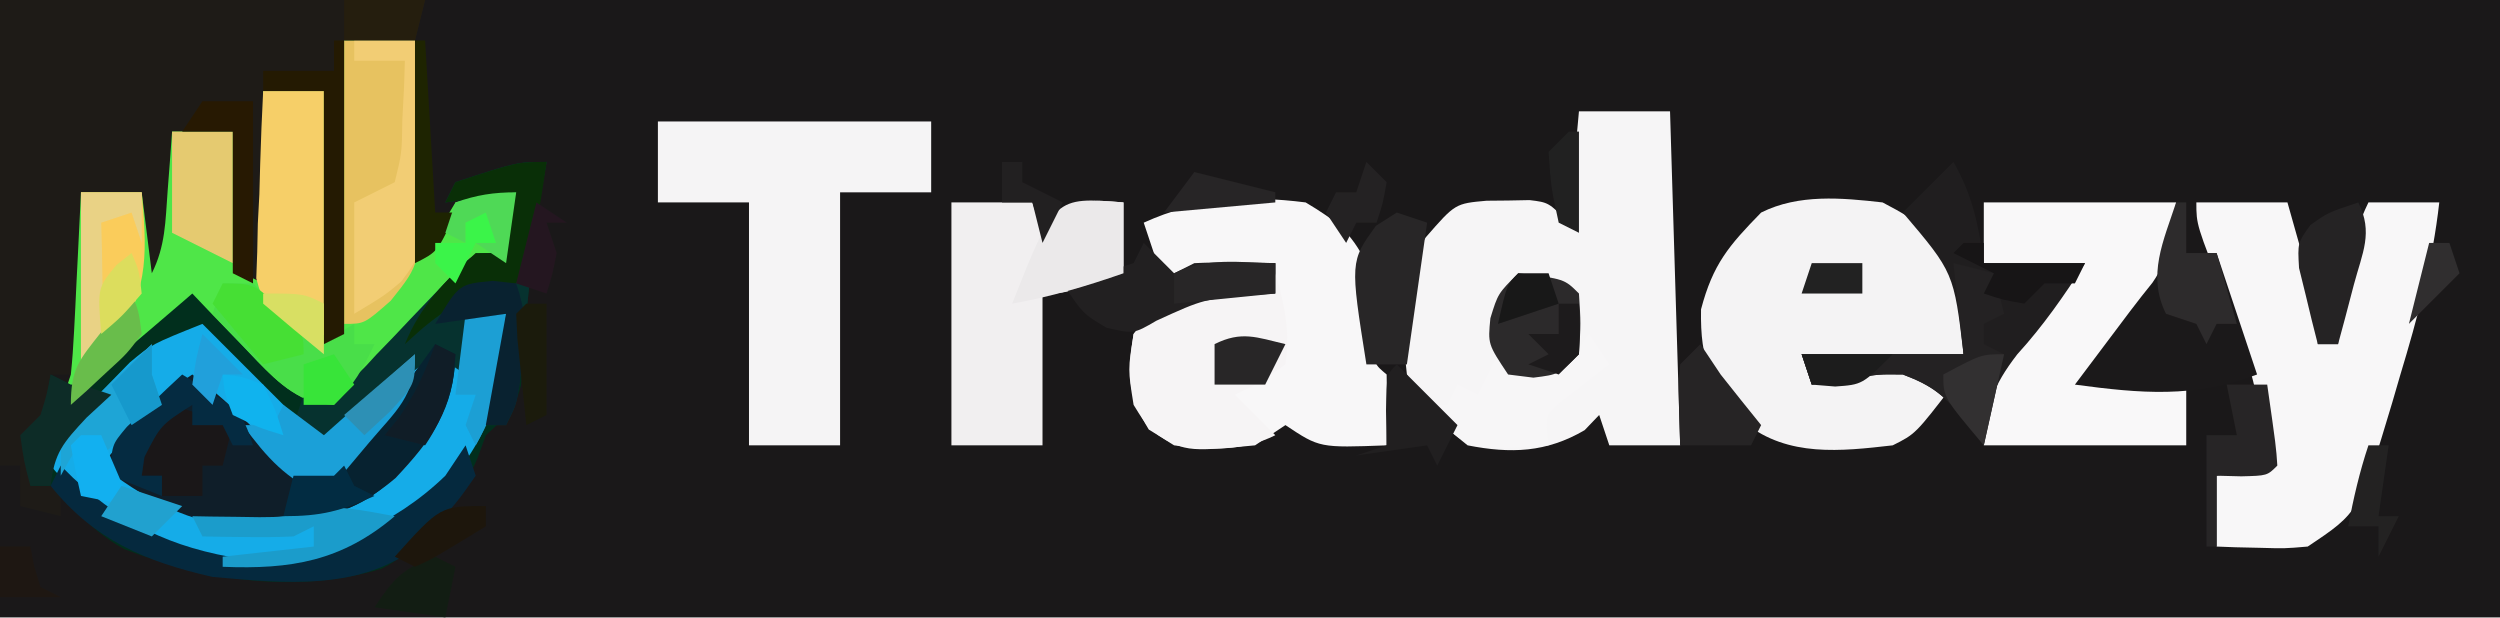
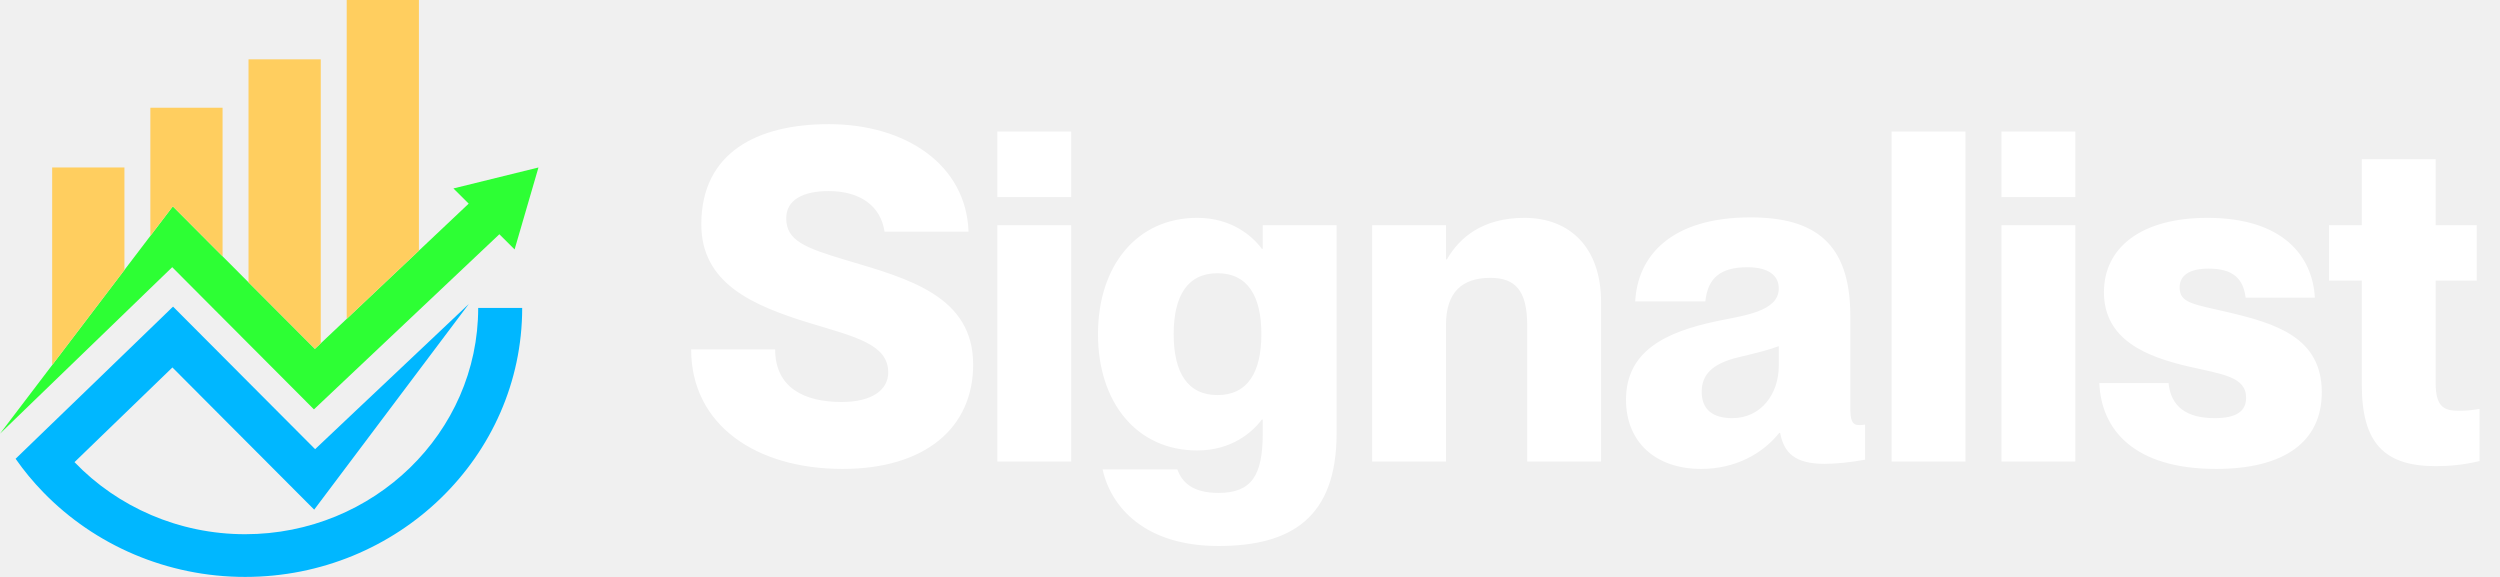
- <svg xmlns="http://www.w3.org/2000/svg" version="1.1" width="247" height="61">
-   <path d="M0 0 C81.51 0 163.02 0 247 0 C247 20.13 247 40.26 247 61 C165.49 61 83.98 61 0 61 C0 40.87 0 20.74 0 0 Z " fill="#1A1819" transform="translate(0,0)" />
-   <path d="M0 0 C-0.144 0.804 -0.289 1.609 -0.438 2.438 C-0.853 5.068 -1.208 7.668 -1.5 10.312 C-1.585 11.074 -1.67 11.836 -1.758 12.621 C-1.922 14.236 -2.062 15.854 -2.18 17.473 C-2.244 18.265 -2.309 19.058 -2.375 19.875 C-2.424 20.594 -2.473 21.314 -2.523 22.055 C-3.116 24.474 -4.189 25.343 -6 27 C-6.268 27.742 -6.536 28.485 -6.812 29.25 C-8.79 33.83 -11.804 37.863 -16.285 40.184 C-24.744 42.727 -33.604 41.365 -41.695 38.266 C-44.28 36.846 -45.947 35.096 -48 33 C-48.99 32.67 -49.98 32.34 -51 32 C-51.625 29.625 -51.625 29.625 -52 27 C-51.34 26.34 -50.68 25.68 -50 25 C-49.357 22.931 -49.357 22.931 -49 21 C-48.34 21.33 -47.68 21.66 -47 22 C-42.905 18.773 -38.943 15.409 -35 12 C-34.252 12.806 -33.505 13.611 -32.734 14.441 C-31.74 15.482 -30.745 16.523 -29.75 17.562 C-29.259 18.096 -28.768 18.629 -28.262 19.178 C-26.647 20.902 -26.647 20.902 -24 23 C-20.685 22.712 -19.076 21.424 -16.836 19.059 C-16.271 18.475 -15.707 17.892 -15.125 17.291 C-14.547 16.679 -13.97 16.068 -13.375 15.438 C-12.221 14.223 -11.062 13.014 -9.898 11.809 C-9.39 11.27 -8.881 10.732 -8.357 10.177 C-7 9 -7 9 -5 9 C-4.34 7.02 -3.68 5.04 -3 3 C-5.31 3.33 -7.62 3.66 -10 4 C-9.67 3.34 -9.34 2.68 -9 2 C-2.889 0 -2.889 0 0 0 Z " fill="#012F1D" transform="translate(54,16)" />
-   <path d="M0 0 C13.86 0 27.72 0 42 0 C41.67 1.32 41.34 2.64 41 4 C38.69 4 36.38 4 34 4 C34 13.57 34 23.14 34 33 C33.01 33.495 33.01 33.495 32 34 C32 25.75 32 17.5 32 9 C30.02 9 28.04 9 26 9 C26 15.27 26 21.54 26 28 C25.01 27.67 24.02 27.34 23 27 C23 22.38 23 17.76 23 13 C21.02 13 19.04 13 17 13 C17.052 14.247 17.052 14.247 17.105 15.52 C17.133 16.606 17.16 17.693 17.188 18.812 C17.24 20.431 17.24 20.431 17.293 22.082 C17 25 17 25 14 28 C14 25.03 14 22.06 14 19 C12.02 19 10.04 19 8 19 C8 24.94 8 30.88 8 37 C7.01 37 6.02 37 5 37 C4.856 37.784 4.711 38.568 4.562 39.375 C4 42 4 42 3 44 C3 45.32 3 46.64 3 48 C3.99 48 4.98 48 6 48 C6 48.99 6 49.98 6 51 C4.68 50.67 3.36 50.34 2 50 C2 48.68 2 47.36 2 46 C1.34 46 0.68 46 0 46 C0 30.82 0 15.64 0 0 Z " fill="#1E1B17" transform="translate(0,0)" />
-   <path d="M0 0 C2.31 0 4.62 0 7 0 C7.495 10.395 7.495 10.395 8 21 C8.99 19.35 9.98 17.7 11 16 C14.188 15.188 14.188 15.188 17 15 C16.67 17.31 16.34 19.62 16 22 C15.404 22.104 14.808 22.207 14.193 22.314 C11.648 23.11 10.69 24.022 8.906 25.977 C8.073 26.858 8.073 26.858 7.223 27.758 C6.07 29.007 4.922 30.259 3.777 31.516 C3.222 32.101 2.666 32.686 2.094 33.289 C1.346 34.104 1.346 34.104 0.584 34.936 C-1 36 -1 36 -3.032 35.812 C-6.108 34.542 -7.961 32.317 -10.25 29.938 C-11.142 29.018 -12.034 28.099 -12.953 27.152 C-13.629 26.442 -14.304 25.732 -15 25 C-15.436 25.375 -15.871 25.75 -16.32 26.137 C-20.186 29.459 -24.077 32.746 -28 36 C-27.67 35.01 -27.34 34.02 -27 33 C-26.855 31.593 -26.754 30.182 -26.684 28.77 C-26.642 27.967 -26.6 27.165 -26.557 26.338 C-26.517 25.505 -26.478 24.671 -26.438 23.812 C-26.394 22.968 -26.351 22.123 -26.307 21.252 C-26.201 19.168 -26.1 17.084 -26 15 C-24.02 15 -22.04 15 -20 15 C-19.67 17.64 -19.34 20.28 -19 23 C-17.649 20.298 -17.661 17.882 -17.438 14.875 C-17.354 13.779 -17.27 12.684 -17.184 11.555 C-17.123 10.712 -17.062 9.869 -17 9 C-15.02 9 -13.04 9 -11 9 C-10.951 9.999 -10.902 10.998 -10.852 12.027 C-10.777 13.318 -10.702 14.608 -10.625 15.938 C-10.555 17.225 -10.486 18.513 -10.414 19.84 C-10.277 20.883 -10.141 21.926 -10 23 C-9.34 23.33 -8.68 23.66 -8 24 C-8 17.73 -8 11.46 -8 5 C-6.02 5 -4.04 5 -2 5 C-1.67 12.92 -1.34 20.84 -1 29 C-0.67 19.43 -0.34 9.86 0 0 Z " fill="#4FE648" transform="translate(34,4)" />
-   <path d="M0 0 C2.97 0 5.94 0 9 0 C9.33 10.89 9.66 21.78 10 33 C7.69 33 5.38 33 3 33 C2.67 32.01 2.34 31.02 2 30 C1.526 30.495 1.051 30.99 0.562 31.5 C-3.22 33.714 -6.722 33.839 -11 33 C-13.756 30.818 -15.436 29.128 -17 26 C-17.528 21.187 -17.856 16.611 -15.125 12.438 C-12.224 9.11 -12.224 9.11 -9.125 8.832 C-8.424 8.826 -7.723 8.819 -7 8.812 C-6.299 8.798 -5.598 8.784 -4.875 8.77 C-3 9 -3 9 -1 11 C-0.67 7.37 -0.34 3.74 0 0 Z " fill="#F6F5F6" transform="translate(156,11)" />
-   <path d="M0 0 C3.855 1.997 5.598 3.397 8 7 C8 9.64 8 12.28 8 15 C2.72 15 -2.56 15 -8 15 C-7.67 15.66 -7.34 16.32 -7 17 C-4.503 17.069 -2.398 17.124 0 16.375 C2.785 15.853 4.49 16.815 7 18 C3.25 22.875 3.25 22.875 1 24 C-4.141 24.588 -9.315 25.175 -13.562 21.812 C-16.972 17.879 -18.032 15.787 -17.938 10.562 C-16.762 6.095 -15.203 4.281 -12 1 C-8.292 -0.854 -4.046 -0.459 0 0 Z " fill="#F4F3F4" transform="translate(186,20)" />
-   <path d="M0 0 C3.002 1.801 4.452 2.903 6 6 C6.31 8.591 6.51 11.184 6.719 13.785 C6.767 15.971 6.767 15.971 8 17 C8.041 19.333 8.042 21.667 8 24 C1.375 24.25 1.375 24.25 -2 22 C-2.99 22.66 -3.98 23.32 -5 24 C-11.942 24.661 -11.942 24.661 -15.5 22.438 C-17.6 19.025 -17.632 16.933 -17 13 C-15.062 10.562 -15.062 10.562 -12 9 C-8.967 8.691 -6.036 8.762 -3 9 C-3 8.01 -3 7.02 -3 6 C-6.63 6.66 -10.26 7.32 -14 8 C-14.66 6.02 -15.32 4.04 -16 2 C-10.659 -0.419 -5.791 -0.73 0 0 Z " fill="#F8F7F8" transform="translate(129,20)" />
-   <path d="M0 0 C2.97 0 5.94 0 9 0 C9.505 1.769 10.004 3.541 10.5 5.312 C10.778 6.299 11.057 7.285 11.344 8.301 C12 11 12 11 12 14 C12.66 14 13.32 14 14 14 C14.049 13.408 14.098 12.817 14.148 12.207 C14.565 7.809 15.05 4.031 17 0 C19.31 0 21.62 0 24 0 C23.338 5.928 21.851 11.423 20.125 17.125 C19.868 18.005 19.612 18.886 19.348 19.793 C16.105 30.597 16.105 30.597 11 34 C8.738 34.195 8.738 34.195 6.312 34.125 C5.504 34.107 4.696 34.089 3.863 34.07 C3.248 34.047 2.634 34.024 2 34 C2 31.69 2 29.38 2 27 C3.65 26.67 5.3 26.34 7 26 C6.472 20.055 5.168 15.142 2.938 9.625 C0 2.217 0 2.217 0 0 Z " fill="#F8F7F8" transform="translate(217,20)" />
-   <path d="M0 0 C8.91 0 17.82 0 27 0 C27 2.31 27 4.62 27 7 C24.03 7 21.06 7 18 7 C18 15.25 18 23.5 18 32 C15.03 32 12.06 32 9 32 C9 24.08 9 16.16 9 8 C6.03 8 3.06 8 0 8 C0 5.36 0 2.72 0 0 Z " fill="#F5F4F5" transform="translate(65,12)" />
-   <path d="M0 0 C1.32 0 2.64 0 4 0 C3.675 7.169 2.597 12.611 -2.762 17.66 C-8.146 21.965 -13.473 24.534 -20.312 25.438 C-28.924 24.416 -35.406 21.652 -41 15 C-39.551 11.686 -37.732 9.434 -35.188 6.875 C-34.521 6.192 -33.855 5.509 -33.168 4.805 C-31 3 -31 3 -26 1 C-20.555 6.445 -20.555 6.445 -15 12 C-13.742 11.051 -12.484 10.102 -11.188 9.125 C-8.824 7.343 -6.465 5.643 -4 4 C-5.564 7.522 -7.695 10.271 -10.125 13.25 C-10.849 14.142 -11.574 15.034 -12.32 15.953 C-12.875 16.629 -13.429 17.304 -14 18 C-17.087 16.636 -18.181 15.782 -20.438 13.062 C-22.838 10.194 -24.715 8.69 -28 7 C-30.31 9.31 -32.62 11.62 -35 14 C-31.021 17.979 -27.07 19.915 -21.465 20.07 C-14.876 19.573 -9.709 18.181 -5.25 13.062 C-1.965 8.592 -0.753 5.52 0 0 Z " fill="#15ACE8" transform="translate(46,31)" />
-   <path d="M0 0 C6.27 0 12.54 0 19 0 C19 6.556 18.569 7.241 14.5 11.875 C13.247 13.325 13.247 13.325 11.969 14.805 C11.319 15.529 10.669 16.254 10 17 C13.3 17.33 16.6 17.66 20 18 C20 19.98 20 21.96 20 24 C13.4 24 6.8 24 0 24 C0 17.444 0.431 16.759 4.5 12.125 C5.335 11.158 6.171 10.191 7.031 9.195 C7.681 8.471 8.331 7.746 9 7 C6.03 6.67 3.06 6.34 0 6 C0 4.02 0 2.04 0 0 Z " fill="#F9F8F9" transform="translate(196,20)" />
-   <path d="M0 0 C2.64 0 5.28 0 8 0 C8.33 0.99 8.66 1.98 9 3 C9.392 2.505 9.784 2.01 10.188 1.5 C12.551 -0.456 14.014 -0.242 17 0 C17 2.31 17 4.62 17 7 C11.25 9 11.25 9 9 9 C9 13.95 9 18.9 9 24 C6.03 24 3.06 24 0 24 C0 16.08 0 8.16 0 0 Z " fill="#F1EFF0" transform="translate(94,20)" />
-   <path d="M0 0 C0.66 0.33 1.32 0.66 2 1 C1.865 6.419 -0.337 9.419 -3.918 13.227 C-8.712 17.31 -13.875 18.294 -20.062 18 C-25.2 17.301 -28.914 15.093 -33 12 C-32.067 10.871 -31.129 9.747 -30.188 8.625 C-29.665 7.999 -29.143 7.372 -28.605 6.727 C-27 5 -27 5 -24 3 C-19.666 6.187 -16.381 9.864 -13 14 C-8.795 12.476 -6.75 9.385 -4.25 5.875 C-3.839 5.312 -3.428 4.748 -3.004 4.168 C-1.995 2.784 -0.997 1.393 0 0 Z " fill="#0F1E29" transform="translate(43,34)" />
-   <path d="M0 0 C0.915 3.087 1.493 5.795 1 9 C-1.5 10.812 -1.5 10.812 -4 12 C-2.68 13.32 -1.36 14.64 0 16 C-3.206 17.603 -6.522 17.481 -10 17 C-12.5 15.438 -12.5 15.438 -14 13 C-14.562 9.5 -14.562 9.5 -14 6 C-12.062 3.562 -12.062 3.562 -9 2 C-5.967 1.691 -3.036 1.762 0 2 C0 1.34 0 0.68 0 0 Z " fill="#F6F4F5" transform="translate(126,27)" />
-   <path d="M0 0 C2.31 0 4.62 0 7 0 C7.146 3.541 7.234 7.082 7.312 10.625 C7.354 11.624 7.396 12.623 7.439 13.652 C7.578 21.998 7.578 21.998 4.605 25.711 C2 28 2 28 0 28 C0 18.76 0 9.52 0 0 Z " fill="#E7C260" transform="translate(34,4)" />
-   <path d="M0 0 C1.884 3.265 2.493 6.281 3 10 C6.3 10 9.6 10 13 10 C10.93 13.22 8.89 16.168 6.312 19 C3.862 22.179 3.282 24.052 3 28 C2.134 26.824 2.134 26.824 1.25 25.625 C-0.926 23.086 -1.957 22.147 -5 21 C-7.373 20.97 -7.373 20.97 -9.75 21.375 C-10.949 21.541 -10.949 21.541 -12.172 21.711 C-12.775 21.806 -13.378 21.902 -14 22 C-14.33 21.01 -14.66 20.02 -15 19 C-9.72 19 -4.44 19 1 19 C0.04 10.935 0.04 10.935 -5 5 C-3.35 3.35 -1.7 1.7 0 0 Z " fill="#201E1F" transform="translate(193,16)" />
-   <path d="M0 0 C-0.144 0.804 -0.289 1.609 -0.438 2.438 C-1.228 7.442 -1.748 12.467 -2.25 17.508 C-2.333 18.31 -2.415 19.111 -2.5 19.938 C-2.572 20.668 -2.644 21.399 -2.719 22.152 C-3 24 -3 24 -4 26 C-4.66 26 -5.32 26 -6 26 C-5.34 22.37 -4.68 18.74 -4 15 C-5.32 15 -6.64 15 -8 15 C-8 16.98 -8 18.96 -8 21 C-8.99 20.34 -9.98 19.68 -11 19 C-11.615 19.482 -12.23 19.964 -12.863 20.461 C-13.672 21.093 -14.48 21.724 -15.312 22.375 C-16.113 23.001 -16.914 23.628 -17.738 24.273 C-19.447 25.578 -21.212 26.808 -23 28 C-23.66 27.34 -24.32 26.68 -25 26 C-24.505 24.515 -24.505 24.515 -24 23 C-22.673 22.642 -21.339 22.311 -20 22 C-18.331 20.709 -18.331 20.709 -16.836 19.059 C-15.989 18.184 -15.989 18.184 -15.125 17.291 C-14.259 16.374 -14.259 16.374 -13.375 15.438 C-12.221 14.223 -11.062 13.014 -9.898 11.809 C-9.39 11.27 -8.881 10.732 -8.357 10.177 C-7 9 -7 9 -5 9 C-4.34 7.02 -3.68 5.04 -3 3 C-5.31 3.33 -7.62 3.66 -10 4 C-9.67 3.34 -9.34 2.68 -9 2 C-2.889 0 -2.889 0 0 0 Z " fill="#06322F" transform="translate(54,16)" />
-   <path d="M0 0 C0.33 0 0.66 0 1 0 C1 1.65 1 3.3 1 5 C1.99 5 2.98 5 4 5 C5.32 8.96 6.64 12.92 8 17 C1.766 19.355 -3.457 18.876 -10 18 C-4 10 -4 10 -2.344 7.938 C-0.571 5.382 -0.347 3.053 0 0 Z " fill="#1B191A" transform="translate(215,20)" />
-   <path d="M0 0 C1.98 0 3.96 0 6 0 C6 8.58 6 17.16 6 26 C0 21 0 21 -0.681 18.505 C-0.65 17.651 -0.618 16.797 -0.586 15.918 C-0.567 14.987 -0.547 14.055 -0.527 13.096 C-0.477 12.136 -0.427 11.176 -0.375 10.188 C-0.334 8.719 -0.334 8.719 -0.293 7.221 C-0.222 4.812 -0.124 2.407 0 0 Z " fill="#F6CF68" transform="translate(26,9)" />
-   <path d="M0 0 C0.66 0.33 1.32 0.66 2 1 C1.861 6.554 -0.527 9.403 -4.16 13.297 C-7.721 16.593 -10.224 17 -15 17 C-14.67 15.68 -14.34 14.36 -14 13 C-12.68 13 -11.36 13 -10 13 C-8.065 10.865 -6.415 8.828 -4.75 6.5 C-4.291 5.88 -3.832 5.26 -3.359 4.621 C-2.228 3.089 -1.113 1.546 0 0 Z " fill="#072230" transform="translate(43,34)" />
-   <path d="M0 0 C0.495 1.485 0.495 1.485 1 3 C-0.75 5.5 -0.75 5.5 -3 8 C-3.474 8.557 -3.949 9.114 -4.438 9.688 C-10.155 14.49 -18.024 13.604 -25 13 C-31.635 11.494 -36.699 9.339 -41 4 C-40.67 3.34 -40.34 2.68 -40 2 C-39.599 2.398 -39.198 2.797 -38.785 3.207 C-33.266 8.35 -28.013 10.489 -20.562 11.438 C-13.61 10.584 -7.074 7.915 -2 3 C-1.34 2.01 -0.68 1.02 0 0 Z " fill="#05293E" transform="translate(46,44)" />
-   <path d="M0 0 C0.66 0.99 1.32 1.98 2 3 C0.438 4.204 -1.125 5.409 -2.688 6.613 C-4.344 8.045 -4.344 8.045 -4 11 C-11.385 11.492 -11.385 11.492 -14.5 9 C-14.995 8.34 -15.49 7.68 -16 7 C-15.34 7 -14.68 7 -14 7 C-13.67 6.34 -13.34 5.68 -13 5 C-12.34 5.33 -11.68 5.66 -11 6 C-10.34 4.68 -9.68 3.36 -9 2 C-8.67 2.33 -8.34 2.66 -8 3 C-5.584 3.334 -5.584 3.334 -3 3 C-1.185 1.604 -1.185 1.604 0 0 Z " fill="#F7F6F7" transform="translate(157,33)" />
-   <path d="M0 0 C1.98 0 3.96 0 6 0 C6.484 5.349 6.787 9.613 3.562 14.125 C2.717 15.074 1.871 16.023 1 17 C0.67 17 0.34 17 0 17 C0 11.39 0 5.78 0 0 Z " fill="#FACC5B" transform="translate(8,19)" />
-   <path d="M0 0 C1.32 0.33 2.64 0.66 4 1 C4.33 2.32 4.66 3.64 5 5 C4.01 5.495 4.01 5.495 3 6 C3 6.66 3 7.32 3 8 C3.66 8.33 4.32 8.66 5 9 C4.34 11.97 3.68 14.94 3 18 C2.134 16.824 2.134 16.824 1.25 15.625 C-0.926 13.086 -1.957 12.147 -5 11 C-7.373 10.97 -7.373 10.97 -9.75 11.375 C-10.949 11.541 -10.949 11.541 -12.172 11.711 C-12.775 11.806 -13.378 11.902 -14 12 C-14.33 11.01 -14.66 10.02 -15 9 C-9.72 9 -4.44 9 1 9 C0.67 6.03 0.34 3.06 0 0 Z " fill="#242223" transform="translate(193,26)" />
-   <path d="M0 0 C0.99 0 1.98 0 3 0 C4.667 1.667 6.333 3.333 8 5 C10.925 5.224 10.925 5.224 13 4 C13 4.66 13 5.32 13 6 C13.66 6 14.32 6 15 6 C13.848 8.468 12.952 10.048 11 12 C7.149 11.749 5.318 9.634 2.75 6.938 C2.044 6.204 1.337 5.471 0.609 4.715 C0.078 4.149 -0.453 3.583 -1 3 C-0.67 2.01 -0.34 1.02 0 0 Z " fill="#49DE49" transform="translate(22,28)" />
-   <path d="M0 0 C1.98 0 3.96 0 6 0 C6.175 3.562 6.281 7.123 6.375 10.688 C6.425 11.695 6.476 12.702 6.527 13.74 C6.673 21.099 6.673 21.099 4.638 23.823 C2.977 25.207 2.977 25.207 0 27 C0 23.37 0 19.74 0 16 C1.32 15.34 2.64 14.68 4 14 C4.705 11.121 4.705 11.121 4.75 7.875 C4.807 6.779 4.863 5.684 4.922 4.555 C4.948 3.712 4.973 2.869 5 2 C3.35 2 1.7 2 0 2 C0 1.34 0 0.68 0 0 Z " fill="#F2CD74" transform="translate(35,4)" />
-   <path d="M0 0 C4.556 0.556 4.556 0.556 6 2 C6.188 4.938 6.188 4.938 6 8 C4 10 4 10 1.5 10.312 C0.263 10.158 0.263 10.158 -1 10 C-3 7 -3 7 -2.75 4.438 C-2 2 -2 2 0 0 Z " fill="#2C2A2B" transform="translate(150,27)" />
-   <path d="M0 0 C0.99 0.99 1.98 1.98 3 3 C3.66 2.67 4.32 2.34 5 2 C7.672 1.866 10.323 1.957 13 2 C13 2.99 13 3.98 13 5 C12.408 5.037 11.817 5.075 11.207 5.113 C5.973 5.526 5.973 5.526 1.25 7.688 C-1 9 -1 9 -3.688 8.375 C-6 7 -6 7 -8 4 C-6.866 3.711 -5.731 3.422 -4.562 3.125 C-3.387 2.754 -2.211 2.382 -1 2 C-0.67 1.34 -0.34 0.68 0 0 Z " fill="#222021" transform="translate(113,24)" />
-   <path d="M0 0 C0 4.176 -1.834 5.54 -4.5 8.688 C-5.335 9.681 -6.171 10.675 -7.031 11.699 C-7.681 12.458 -8.331 13.218 -9 14 C-12.74 12.318 -14.561 10.31 -17 7 C-16.01 7 -15.02 7 -14 7 C-13.67 6.34 -13.34 5.68 -13 5 C-11.68 5.99 -10.36 6.98 -9 8 C-6.03 5.36 -3.06 2.72 0 0 Z " fill="#1BA0D8" transform="translate(41,35)" />
-   <path d="M0 0 C0 2.31 0 4.62 0 7 C-3.648 8.273 -7.194 9.328 -11 10 C-6.819 -0.553 -6.819 -0.553 0 0 Z " fill="#EBE9EA" transform="translate(111,20)" />
-   <path d="M0 0 C0.33 0 0.66 0 1 0 C1 9.57 1 19.14 1 29 C0.34 29.33 -0.32 29.66 -1 30 C-1 21.75 -1 13.5 -1 5 C-2.98 5 -4.96 5 -7 5 C-7 4.34 -7 3.68 -7 3 C-4.69 3 -2.38 3 0 3 C0 2.01 0 1.02 0 0 Z " fill="#241A02" transform="translate(33,4)" />
-   <path d="M0 0 C1.98 0 3.96 0 6 0 C6 4.29 6 8.58 6 13 C4.02 12.01 2.04 11.02 0 10 C0 6.7 0 3.4 0 0 Z " fill="#E5CA70" transform="translate(17,13)" />
-   <path d="M0 0 C0.99 0.33 1.98 0.66 3 1 C2.34 5.62 1.68 10.24 1 15 C-0.32 15 -1.64 15 -3 15 C-4.611 4.847 -4.611 4.847 -2.062 1.312 C-1.382 0.879 -0.701 0.446 0 0 Z " fill="#282627" transform="translate(138,21)" />
-   <path d="M0 0 C-0.599 4.191 -1.169 8.164 -3 12 C-5.812 13.125 -5.812 13.125 -9 14 C-11.808 16.012 -11.808 16.012 -14 18 C-12.444 14.181 -10.044 11.74 -7 9 C-6.34 9 -5.68 9 -5 9 C-4.34 7.02 -3.68 5.04 -3 3 C-5.31 3.33 -7.62 3.66 -10 4 C-9.67 3.34 -9.34 2.68 -9 2 C-2.889 0 -2.889 0 0 0 Z " fill="#092F07" transform="translate(54,16)" />
-   <path d="M0 0 C1.98 0.66 3.96 1.32 6 2 C5.67 3.32 5.34 4.64 5 6 C4.34 6 3.68 6 3 6 C3 6.99 3 7.98 3 9 C1.68 9 0.36 9 -1 9 C-1 8.34 -1 7.68 -1 7 C-1.66 7 -2.32 7 -3 7 C-2.25 2.25 -2.25 2.25 0 0 Z " fill="#1A1718" transform="translate(17,40)" />
-   <path d="M0 0 C1.32 0 2.64 0 4 0 C4.879 6.152 4.879 6.152 5 8 C4 9 4 9 1.438 9.062 C0.633 9.042 -0.171 9.021 -1 9 C-1 11.31 -1 13.62 -1 16 C-1.33 16 -1.66 16 -2 16 C-2 12.333 -2 8.667 -2 5 C-1.01 5 -0.02 5 1 5 C0.67 3.35 0.34 1.7 0 0 Z " fill="#272526" transform="translate(220,38)" />
-   <path d="M0 0 C1.493 2.987 0.406 4.952 -0.438 8.125 C-0.725 9.221 -1.012 10.316 -1.309 11.445 C-1.651 12.71 -1.651 12.71 -2 14 C-2.66 14 -3.32 14 -4 14 C-4.417 12.401 -4.808 10.796 -5.188 9.188 C-5.408 8.294 -5.628 7.401 -5.855 6.48 C-6 4 -6 4 -4.738 2.238 C-3 1 -3 1 0 0 Z " fill="#252324" transform="translate(233,20)" />
-   <path d="M0 0 C0.33 0 0.66 0 1 0 C1 1.65 1 3.3 1 5 C1.99 5 2.98 5 4 5 C4.66 7.31 5.32 9.62 6 12 C5.34 12 4.68 12 4 12 C3.67 12.66 3.34 13.32 3 14 C2.67 13.34 2.34 12.68 2 12 C1.01 11.67 0.02 11.34 -1 11 C-2.895 7.211 -1.244 3.806 0 0 Z " fill="#2D2B2C" transform="translate(215,20)" />
-   <path d="M0 0 C-5.251 4.443 -10.233 5.271 -17 5 C-17 4.67 -17 4.34 -17 4 C-12.545 3.505 -12.545 3.505 -8 3 C-8 2.34 -8 1.68 -8 1 C-8.99 1.495 -8.99 1.495 -10 2 C-11.54 2.07 -13.083 2.085 -14.625 2.062 C-15.851 2.049 -15.851 2.049 -17.102 2.035 C-18.041 2.018 -18.041 2.018 -19 2 C-19.33 1.34 -19.66 0.68 -20 0 C-19.397 0.012 -18.793 0.023 -18.172 0.035 C-17.373 0.044 -16.573 0.053 -15.75 0.062 C-14.961 0.074 -14.172 0.086 -13.359 0.098 C-11.026 0.083 -11.026 0.083 -8.938 -0.531 C-5.875 -1.272 -3.064 -0.53 0 0 Z " fill="#1B9CCB" transform="translate(39,51)" />
-   <path d="M0 0 C0 0.99 0 1.98 0 3 C0.33 3.99 0.66 4.98 1 6 C-1.97 8.475 -1.97 8.475 -5 11 C-5 10.34 -5 9.68 -5 9 C-7.331 9.959 -7.331 9.959 -9 13 C-9 9 -9 9 -7.031 6.641 C-5.778 5.457 -5.778 5.457 -4.5 4.25 C-3.665 3.451 -2.829 2.652 -1.969 1.828 C-0.994 0.923 -0.994 0.923 0 0 Z " fill="#1EA5D6" transform="translate(15,34)" />
-   <path d="M0 0 C0.66 0.99 1.32 1.98 2 3 C3.324 4.674 4.656 6.342 6 8 C5.67 8.66 5.34 9.32 5 10 C2.667 10 0.333 10 -2 10 C-2.195 3.945 -2.195 3.945 -2 2 C-1.34 1.34 -0.68 0.68 0 0 Z " fill="#262425" transform="translate(168,34)" />
-   <path d="M0 0 C1.65 0 3.3 0 5 0 C5 5.94 5 11.88 5 18 C4.34 17.67 3.68 17.34 3 17 C3 12.38 3 7.76 3 3 C1.35 3 -0.3 3 -2 3 C-1.34 2.01 -0.68 1.02 0 0 Z " fill="#271902" transform="translate(20,10)" />
-   <path d="M0 0 C5.875 3.625 5.875 3.625 7 7 C6.34 7 5.68 7 5 7 C4.67 6.34 4.34 5.68 4 5 C3.01 5 2.02 5 1 5 C1 4.34 1 3.68 1 3 C-2.112 4.985 -2.112 4.985 -3.75 8.188 C-3.833 8.786 -3.915 9.384 -4 10 C-3.34 10 -2.68 10 -2 10 C-2 10.66 -2 11.32 -2 12 C-4.475 11.01 -4.475 11.01 -7 10 C-7 7 -7 7 -5.469 5.176 C-4.819 4.561 -4.169 3.946 -3.5 3.312 C-2.85 2.69 -2.201 2.067 -1.531 1.426 C-0.773 0.72 -0.773 0.72 0 0 Z " fill="#052B41" transform="translate(18,37)" />
-   <path d="M0 0 C1.32 0 2.64 0 4 0 C3.885 1.418 3.757 2.834 3.625 4.25 C3.555 5.039 3.486 5.828 3.414 6.641 C2.985 9.086 2.214 10.848 1 13 C0.67 12.34 0.34 11.68 0 11 C0.33 10.01 0.66 9.02 1 8 C0.34 8 -0.32 8 -1 8 C-0.67 5.36 -0.34 2.72 0 0 Z " fill="#1C9FD4" transform="translate(46,31)" />
-   <path d="M0 0 C2 2 4 4 6 6 C5.34 7.32 4.68 8.64 4 10 C3.67 9.34 3.34 8.68 3 8 C0.69 8.33 -1.62 8.66 -4 9 C-3.01 8.67 -2.02 8.34 -1 8 C-1.021 6.866 -1.041 5.731 -1.062 4.562 C-1 1 -1 1 0 0 Z " fill="#211F20" transform="translate(138,36)" />
-   <path d="M0 0 C0.763 0.083 1.526 0.165 2.312 0.25 C3.328 3.298 3.317 4.701 2.938 7.812 C2.847 8.598 2.757 9.383 2.664 10.191 C2.312 12.25 2.312 12.25 1.312 14.25 C0.652 14.25 -0.007 14.25 -0.688 14.25 C-0.028 10.62 0.632 6.99 1.312 3.25 C-0.998 3.58 -3.308 3.91 -5.688 4.25 C-3.349 0.312 -3.349 0.312 0 0 Z " fill="#092230" transform="translate(48.6875,27.75)" />
-   <path d="M0 0 C1.98 0 3.96 0 6 0 C6 1.65 6 3.3 6 5 C5.67 4.01 5.34 3.02 5 2 C4.01 2.33 3.02 2.66 2 3 C2.023 3.843 2.046 4.686 2.07 5.555 C2.088 6.65 2.106 7.746 2.125 8.875 C2.148 9.966 2.171 11.056 2.195 12.18 C2 15 2 15 0 17 C0 11.39 0 5.78 0 0 Z " fill="#E9D285" transform="translate(8,19)" />
-   <path d="M0 0 C3 0 3 0 5.688 2.375 C8 5 8 5 8 7 C6.68 7.33 5.36 7.66 4 8 C2.35 6.02 0.7 4.04 -1 2 C-0.67 1.34 -0.34 0.68 0 0 Z " fill="#46DF34" transform="translate(22,28)" />
-   <path d="M0 0 C0.66 0.33 1.32 0.66 2 1 C2.33 1 2.66 1 3 1 C3.99 1.33 4.98 1.66 6 2 C4.793 3.114 4.793 3.114 3.562 4.25 C1.23 6.753 0.365 7.718 0 11 C-0.66 11 -1.32 11 -2 11 C-2.625 8.625 -2.625 8.625 -3 6 C-2.34 5.34 -1.68 4.68 -1 4 C-0.357 1.931 -0.357 1.931 0 0 Z " fill="#0D2C27" transform="translate(5,37)" />
-   <path d="M0 0 C0.66 0.33 1.32 0.66 2 1 C1.502 4.735 1.125 6.812 -1 10 C-2.32 9.67 -3.64 9.34 -5 9 C-4.319 8.165 -4.319 8.165 -3.625 7.312 C-1.963 4.947 -0.979 2.71 0 0 Z " fill="#101D27" transform="translate(43,34)" />
-   <path d="M0 0 C0.33 0 0.66 0 1 0 C1.33 5.61 1.66 11.22 2 17 C2.66 17 3.32 17 4 17 C2.25 20.875 2.25 20.875 0 22 C0 14.74 0 7.48 0 0 Z " fill="#1E2401" transform="translate(41,4)" />
-   <path d="M0 0 C0.66 0 1.32 0 2 0 C2 0.66 2 1.32 2 2 C5.3 2 8.6 2 12 2 C11.67 2.66 11.34 3.32 11 4 C10.01 4 9.02 4 8 4 C7.34 4.66 6.68 5.32 6 6 C3.875 5.625 3.875 5.625 2 5 C2.33 4.34 2.66 3.68 3 3 C1.68 2.34 0.36 1.68 -1 1 C-0.67 0.67 -0.34 0.34 0 0 Z " fill="#171516" transform="translate(194,24)" />
-   <path d="M0 0 C0 0.99 0 1.98 0 3 C-3.3 3.33 -6.6 3.66 -10 4 C-10 3.01 -10 2.02 -10 1 C-6.785 -0.607 -3.564 -0.057 0 0 Z " fill="#282627" transform="translate(126,26)" />
-   <path d="M0 0 C0.66 0.33 1.32 0.66 2 1 C1.67 2.65 1.34 4.3 1 6 C-1.31 5.67 -3.62 5.34 -6 5 C-4.009 2.013 -3.234 1.213 0 0 Z " fill="#121D13" transform="translate(43,55)" />
-   <path d="M0 0 C-0.66 1.32 -1.32 2.64 -2 4 C-3.65 4 -5.3 4 -7 4 C-7 2.68 -7 1.36 -7 0 C-4.333 -1.333 -2.833 -0.671 0 0 Z " fill="#282627" transform="translate(127,34)" />
-   <path d="M0 0 C2.64 0 5.28 0 8 0 C7.67 1.32 7.34 2.64 7 4 C4.69 4 2.38 4 0 4 C0 2.68 0 1.36 0 0 Z " fill="#251E0E" transform="translate(34,0)" />
-   <path d="M0 0 C0.66 0 1.32 0 2 0 C1.67 2.31 1.34 4.62 1 7 C1.66 7 2.32 7 3 7 C2.34 8.32 1.68 9.64 1 11 C1 10.01 1 9.02 1 8 C0.01 8 -0.98 8 -2 8 C-1.477 5.237 -0.891 2.674 0 0 Z " fill="#232222" transform="translate(234,44)" />
-   <path d="M0 0 C0.66 0 1.32 0 2 0 C2.99 2.31 3.98 4.62 5 7 C3.35 6.67 1.7 6.34 0 6 C-0.382 4.344 -0.714 2.675 -1 1 C-0.67 0.67 -0.34 0.34 0 0 Z " fill="#12B0F0" transform="translate(8,43)" />
-   <path d="M0 0 C0.66 0 1.32 0 2 0 C2 3.63 2 7.26 2 11 C1.01 11.495 1.01 11.495 0 12 C-0.194 10.188 -0.38 8.376 -0.562 6.562 C-0.667 5.553 -0.771 4.544 -0.879 3.504 C-0.919 2.678 -0.959 1.851 -1 1 C-0.67 0.67 -0.34 0.34 0 0 Z " fill="#1B1B0C" transform="translate(52,30)" />
-   <path d="M0 0 C0 0.66 0 1.32 0 2 C-5.273 5.223 -5.273 5.223 -7 6 C-7.66 5.67 -8.32 5.34 -9 5 C-4.5 0 -4.5 0 0 0 Z " fill="#1D160C" transform="translate(48,50)" />
-   <path d="M0 0 C-0.66 2.97 -1.32 5.94 -2 9 C-6 4.25 -6 4.25 -6 2 C-2.25 0 -2.25 0 0 0 Z " fill="#323031" transform="translate(198,35)" />
-   <path d="M0 0 C-0.33 2.31 -0.66 4.62 -1 7 C-1.99 6.34 -2.98 5.68 -4 5 C-3.34 5 -2.68 5 -2 5 C-2.33 4.34 -2.66 3.68 -3 3 C-3.66 3 -4.32 3 -5 3 C-5 3.66 -5 4.32 -5 5 C-5.66 4.67 -6.32 4.34 -7 4 C-6.67 3.01 -6.34 2.02 -6 1 C-3.9 0.255 -2.226 0 0 0 Z " fill="#4FD956" transform="translate(51,19)" />
-   <path d="M0 0 C0.33 0.66 0.66 1.32 1 2 C1.66 2.33 2.32 2.66 3 3 C-0.371 4.498 -2.204 5 -6 5 C-5.67 3.68 -5.34 2.36 -5 1 C-3.68 1 -2.36 1 -1 1 C-0.67 0.67 -0.34 0.34 0 0 Z " fill="#022C42" transform="translate(34,46)" />
-   <path d="M0 0 C0.715 1.766 0.715 1.766 1 4 C-0.434 5.922 -0.434 5.922 -2.438 7.75 C-3.426 8.67 -3.426 8.67 -4.434 9.609 C-5.209 10.298 -5.209 10.298 -6 11 C-6 7.394 -5.183 6.587 -3 3.812 C-2.443 3.097 -1.886 2.382 -1.312 1.645 C-0.879 1.102 -0.446 0.559 0 0 Z " fill="#69BD4B" transform="translate(13,29)" />
-   <path d="M0 0 C1.875 0.188 1.875 0.188 4 1 C5.25 3.562 5.25 3.562 6 6 C3.562 5.25 3.562 5.25 1 4 C0.188 1.875 0.188 1.875 0 0 Z " fill="#10B3EE" transform="translate(22,37)" />
-   <path d="M0 0 C2.97 0 5.94 0 9 0 C6 3 6 3 3.312 3.188 C2.168 3.095 2.168 3.095 1 3 C0.67 2.01 0.34 1.02 0 0 Z " fill="#1C1C1C" transform="translate(178,35)" />
-   <path d="M0 0 C0.99 0.66 1.98 1.32 3 2 C2.34 2 1.68 2 1 2 C1.33 2.99 1.66 3.98 2 5 C1.562 7.188 1.562 7.188 1 9 C0.01 8.67 -0.98 8.34 -2 8 C-1.34 5.36 -0.68 2.72 0 0 Z " fill="#241620" transform="translate(53,20)" />
-   <path d="M0 0 C0.66 0 1.32 0 2 0 C2 0.66 2 1.32 2 2 C3.32 2.66 4.64 3.32 6 4 C5.34 5.32 4.68 6.64 4 8 C3.67 6.68 3.34 5.36 3 4 C2.01 4 1.02 4 0 4 C0 2.68 0 1.36 0 0 Z " fill="#222021" transform="translate(99,16)" />
-   <path d="M0 0 C0.99 0 1.98 0 3 0 C3.186 0.959 3.186 0.959 3.375 1.938 C3.684 2.958 3.684 2.958 4 4 C4.66 4.33 5.32 4.66 6 5 C4.02 5 2.04 5 0 5 C0 3.35 0 1.7 0 0 Z " fill="#1E1712" transform="translate(0,54)" />
-   <path d="M0 0 C0 3 0 3 -2.5 5.688 C-3.325 6.451 -4.15 7.214 -5 8 C-5.66 7.34 -6.32 6.68 -7 6 C-4.69 4.02 -2.38 2.04 0 0 Z " fill="#2D90B5" transform="translate(41,35)" />
-   <path d="M0 0 C0.99 0 1.98 0 3 0 C3.33 0.99 3.66 1.98 4 3 C2.02 3.66 0.04 4.32 -2 5 C-1.125 1.125 -1.125 1.125 0 0 Z " fill="#181818" transform="translate(150,27)" />
-   <path d="M0 0 C0.33 0 0.66 0 1 0 C1 3.3 1 6.6 1 10 C0.34 9.67 -0.32 9.34 -1 9 C-1.75 5.562 -1.75 5.562 -2 2 C-1.34 1.34 -0.68 0.68 0 0 Z " fill="#212121" transform="translate(155,13)" />
-   <path d="M0 0 C1.98 0.66 3.96 1.32 6 2 C5.01 2.99 4.02 3.98 3 5 C0.525 4.01 0.525 4.01 -2 3 C-1.34 2.01 -0.68 1.02 0 0 Z " fill="#21A1CF" transform="translate(12,48)" />
-   <path d="M0 0 C0 0.99 0 1.98 0 3 C0.33 3.99 0.66 4.98 1 6 C0.01 6.66 -0.98 7.32 -2 8 C-2.66 6.68 -3.32 5.36 -4 4 C-2.68 2.68 -1.36 1.36 0 0 Z " fill="#1699CC" transform="translate(15,34)" />
-   <path d="M0 0 C1.32 1.32 2.64 2.64 4 4 C3.34 4 2.68 4 2 4 C1.67 4.99 1.34 5.98 1 7 C0.34 6.34 -0.32 5.68 -1 5 C-0.625 2.375 -0.625 2.375 0 0 Z " fill="#21A0DB" transform="translate(20,33)" />
-   <path d="M0 0 C0.66 0 1.32 0 2 0 C2.125 2.375 2.125 2.375 2 5 C1.34 5.66 0.68 6.32 0 7 C-0.99 6.67 -1.98 6.34 -3 6 C-2.34 5.67 -1.68 5.34 -1 5 C-1.66 4.34 -2.32 3.68 -3 3 C-2.01 3 -1.02 3 0 3 C0 2.01 0 1.02 0 0 Z " fill="#1D1B1C" transform="translate(154,30)" />
-   <path d="M0 0 C0.33 0.99 0.66 1.98 1 3 C0.34 3 -0.32 3 -1 3 C-1.66 4.32 -2.32 5.64 -3 7 C-3.66 6.34 -4.32 5.68 -5 5 C-5 4.34 -5 3.68 -5 3 C-4.01 3 -3.02 3 -2 3 C-2 2.34 -2 1.68 -2 1 C-1.34 0.67 -0.68 0.34 0 0 Z " fill="#3BF449" transform="translate(48,21)" />
-   <path d="M0 0 C0.66 0 1.32 0 2 0 C2.33 0.99 2.66 1.98 3 3 C1.35 4.65 -0.3 6.3 -2 8 C-1.34 5.36 -0.68 2.72 0 0 Z " fill="#302E2F" transform="translate(240,24)" />
-   <path d="M0 0 C0.66 0.66 1.32 1.32 2 2 C1.625 4.125 1.625 4.125 1 6 C0.34 6 -0.32 6 -1 6 C-1.33 6.66 -1.66 7.32 -2 8 C-2.66 7.01 -3.32 6.02 -4 5 C-3.67 4.34 -3.34 3.68 -3 3 C-2.34 3 -1.68 3 -1 3 C-0.67 2.01 -0.34 1.02 0 0 Z " fill="#242223" transform="translate(135,16)" />
-   <path d="M0 0 C0.66 0.99 1.32 1.98 2 3 C1.34 3.66 0.68 4.32 0 5 C-0.99 5 -1.98 5 -3 5 C-3 3.68 -3 2.36 -3 1 C-2.01 0.67 -1.02 0.34 0 0 Z " fill="#38E439" transform="translate(33,35)" />
-   <path d="M0 0 C4 0 4 0 6 1 C6 2.65 6 4.3 6 6 C3.979 4.358 1.98 2.691 0 1 C0 0.67 0 0.34 0 0 Z " fill="#D8DF63" transform="translate(26,29)" />
-   <path d="M0 0 C0.75 1.75 0.75 1.75 1 4 C-0.938 6.25 -0.938 6.25 -3 8 C-3.369 3.446 -3.369 3.446 -1.5 1.188 C-1.005 0.796 -0.51 0.404 0 0 Z " fill="#DCDD5D" transform="translate(13,25)" />
-   <path d="M0 0 C1.65 0 3.3 0 5 0 C5 0.99 5 1.98 5 3 C3.02 3 1.04 3 -1 3 C-0.67 2.01 -0.34 1.02 0 0 Z " fill="#222222" transform="translate(179,26)" />
-   <path d="M0 0 C2.64 0.66 5.28 1.32 8 2 C8 2.33 8 2.66 8 3 C4.37 3.33 0.74 3.66 -3 4 C-2.01 2.68 -1.02 1.36 0 0 Z " fill="#272526" transform="translate(118,17)" />
+ <svg xmlns="http://www.w3.org/2000/svg" width="130" height="30" viewBox="0 0 130 30" fill="none">
+   <path d="M28 8.709L26.759 12.971L25.967 12.181L21.784 16.132L18.781 18.968L16.325 21.287L14.013 18.968L12.923 17.875L11.574 16.521L11.169 16.116L8.955 13.893L8.104 14.715L7.819 14.99L6.47 16.296L5.117 17.604L3.724 18.95L3.705 18.968L1.711 20.895L0 22.55L2.724 18.968L6.47 14.039L7.819 12.266L8.986 10.73L11.574 13.328L12.68 14.439L12.923 14.681L16.375 18.142L16.68 17.853L18.029 16.58L18.628 16.014L20.372 14.366L21.784 13.033L24.372 10.589L23.578 9.799L28 8.709Z" fill="#2DFF34" />
+   <path d="M6.47 8.709V14.039L2.724 18.968H2.713V8.709H6.47Z" fill="#FFCE5F" />
+   <path d="M27.154 16.014C27.154 23.726 20.692 30 12.745 30C8.69 30 4.918 28.346 2.252 25.599C1.726 25.059 1.244 24.477 0.811 23.856L2.467 22.256L5.13 19.686L5.871 18.968L6.47 18.39L7.819 17.085L8.117 16.797L8.821 16.116L8.934 16.003L8.936 16.005L8.999 15.945L11.574 18.528L12.693 19.652L16.386 23.357L18.639 21.227L20.385 19.58L21.032 18.968L21.784 18.258L24.383 15.802L16.338 26.502L11.18 21.33L8.966 19.108L8.117 19.928L5.13 22.816L3.874 24.031C6.119 26.37 9.311 27.779 12.745 27.779C19.429 27.779 24.866 22.502 24.866 16.014H27.154V16.014Z" fill="#00B7FF" />
+   <path d="M11.574 5.603V13.328L8.986 10.73L7.819 12.266V5.603H11.574Z" fill="#FFCE5F" />
+   <path d="M16.68 3.086V17.853L16.375 18.142L12.923 14.682V3.086H16.68Z" fill="#FFCE5F" />
+   <path d="M21.784 0V13.033L20.372 14.366L18.628 16.014L18.029 16.58V0H21.784Z" fill="#FFCE5F" />
+   <path d="M43.812 24.384C39.324 24.384 35.94 22.104 35.94 18.168H40.308C40.308 20.16 41.82 20.904 43.764 20.904C45.372 20.904 46.188 20.256 46.188 19.368C46.188 17.904 44.484 17.52 42.108 16.8C39.132 15.888 36.468 14.736 36.468 11.664C36.468 7.92 39.396 6.456 43.092 6.456C47.1 6.456 50.244 8.568 50.364 12.048H45.996C45.804 10.728 44.748 9.936 43.092 9.936C41.796 9.936 40.884 10.368 40.884 11.352C40.884 12.504 41.844 12.888 44.028 13.536C47.268 14.496 50.604 15.408 50.604 18.96C50.604 22.248 48.108 24.384 43.812 24.384ZM55.702 10.248H51.862V6.84H55.702V10.248ZM55.702 24H51.862V11.712H55.702V24ZM65.663 12.936V11.712H69.503V22.536C69.503 26.928 67.127 28.392 63.359 28.392C59.543 28.392 57.767 26.376 57.335 24.408H61.223C61.463 25.08 62.015 25.632 63.359 25.632C65.087 25.632 65.663 24.72 65.663 22.536V21.816H65.615C65.135 22.464 64.055 23.424 62.255 23.424C59.111 23.424 57.095 20.928 57.095 17.376C57.095 13.824 59.111 11.328 62.255 11.328C64.055 11.328 65.135 12.288 65.615 12.936H65.663ZM63.311 20.544C64.871 20.544 65.591 19.368 65.591 17.376C65.591 15.384 64.871 14.208 63.311 14.208C61.751 14.208 61.031 15.384 61.031 17.376C61.031 19.368 61.751 20.544 63.311 20.544ZM79.271 11.328C81.647 11.328 83.255 12.888 83.255 15.696V24H79.415V16.92C79.415 15.072 78.767 14.448 77.495 14.448C76.031 14.448 75.191 15.192 75.191 16.896V24H71.351V11.712H75.191V13.488H75.239C75.887 12.36 77.087 11.328 79.271 11.328ZM88.464 24.384C86.064 24.384 84.552 22.968 84.552 20.784C84.552 18.24 86.64 17.256 89.256 16.704C90.6 16.416 92.496 16.224 92.496 15C92.496 14.328 91.968 13.896 90.864 13.896C89.448 13.896 88.8 14.472 88.68 15.672H85.032C85.152 13.32 86.88 11.304 91.032 11.304C94.368 11.304 96.216 12.648 96.216 16.416V21.168C96.216 21.816 96.288 22.104 96.672 22.104C96.768 22.104 96.84 22.104 96.984 22.08V23.904C96.216 24.048 95.424 24.12 94.872 24.12C93.336 24.12 92.76 23.544 92.568 22.512H92.52C91.656 23.592 90.24 24.384 88.464 24.384ZM90.072 21.744C91.608 21.744 92.496 20.448 92.496 19.032V18C91.992 18.192 91.416 18.336 90.408 18.576C88.992 18.912 88.488 19.512 88.488 20.376C88.488 21.312 89.088 21.744 90.072 21.744ZM102.203 24H98.363V6.84H102.203V24ZM107.916 10.248H104.076V6.84H107.916V10.248ZM107.916 24H104.076V11.712H107.916V24ZM115.237 24.384C110.941 24.384 109.261 22.32 109.165 19.92H112.765C112.885 21.144 113.701 21.744 115.165 21.744C116.293 21.744 116.797 21.384 116.797 20.688C116.797 19.584 115.573 19.464 113.797 19.056C111.637 18.552 109.405 17.688 109.405 15.192C109.405 12.888 111.325 11.328 114.781 11.328C118.717 11.328 120.253 13.32 120.373 15.48H116.773C116.653 14.496 116.125 13.968 114.853 13.968C113.797 13.968 113.341 14.352 113.341 14.952C113.341 15.768 114.061 15.816 115.909 16.248C118.333 16.824 120.733 17.544 120.733 20.4C120.733 22.968 118.789 24.384 115.237 24.384ZM127.902 21.36C128.262 21.36 128.478 21.336 128.934 21.264V23.976C128.118 24.168 127.422 24.24 126.654 24.24C123.966 24.24 122.814 23.016 122.814 20.016V14.592H121.11V11.712H122.814V8.28H126.654V11.712H128.79V14.592H126.654V19.92C126.654 21.24 127.158 21.36 127.902 21.36Z" fill="white" />
</svg>
